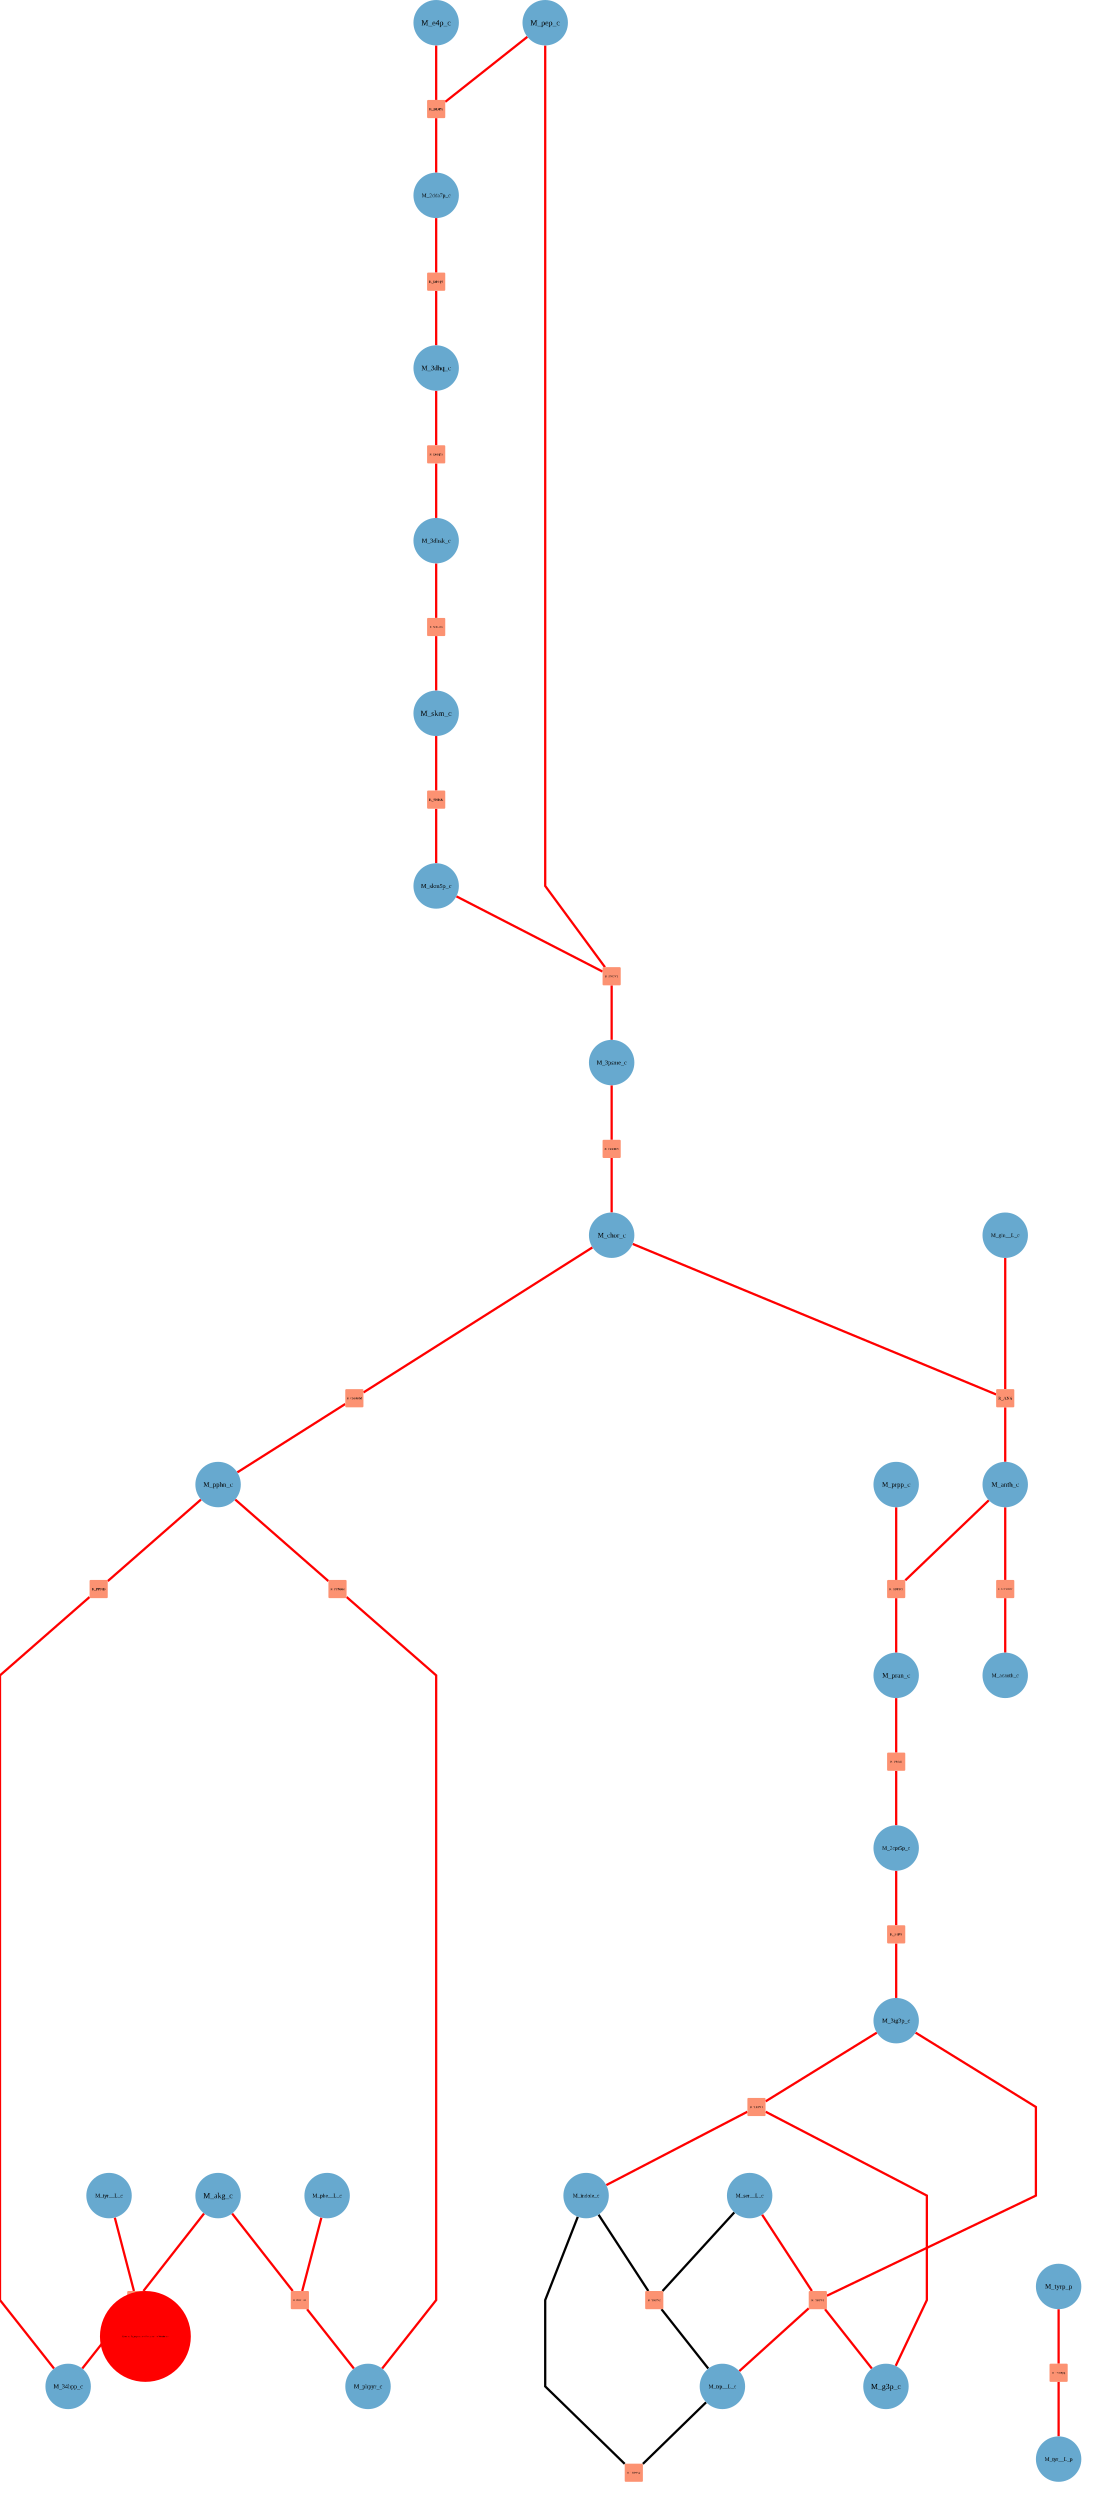
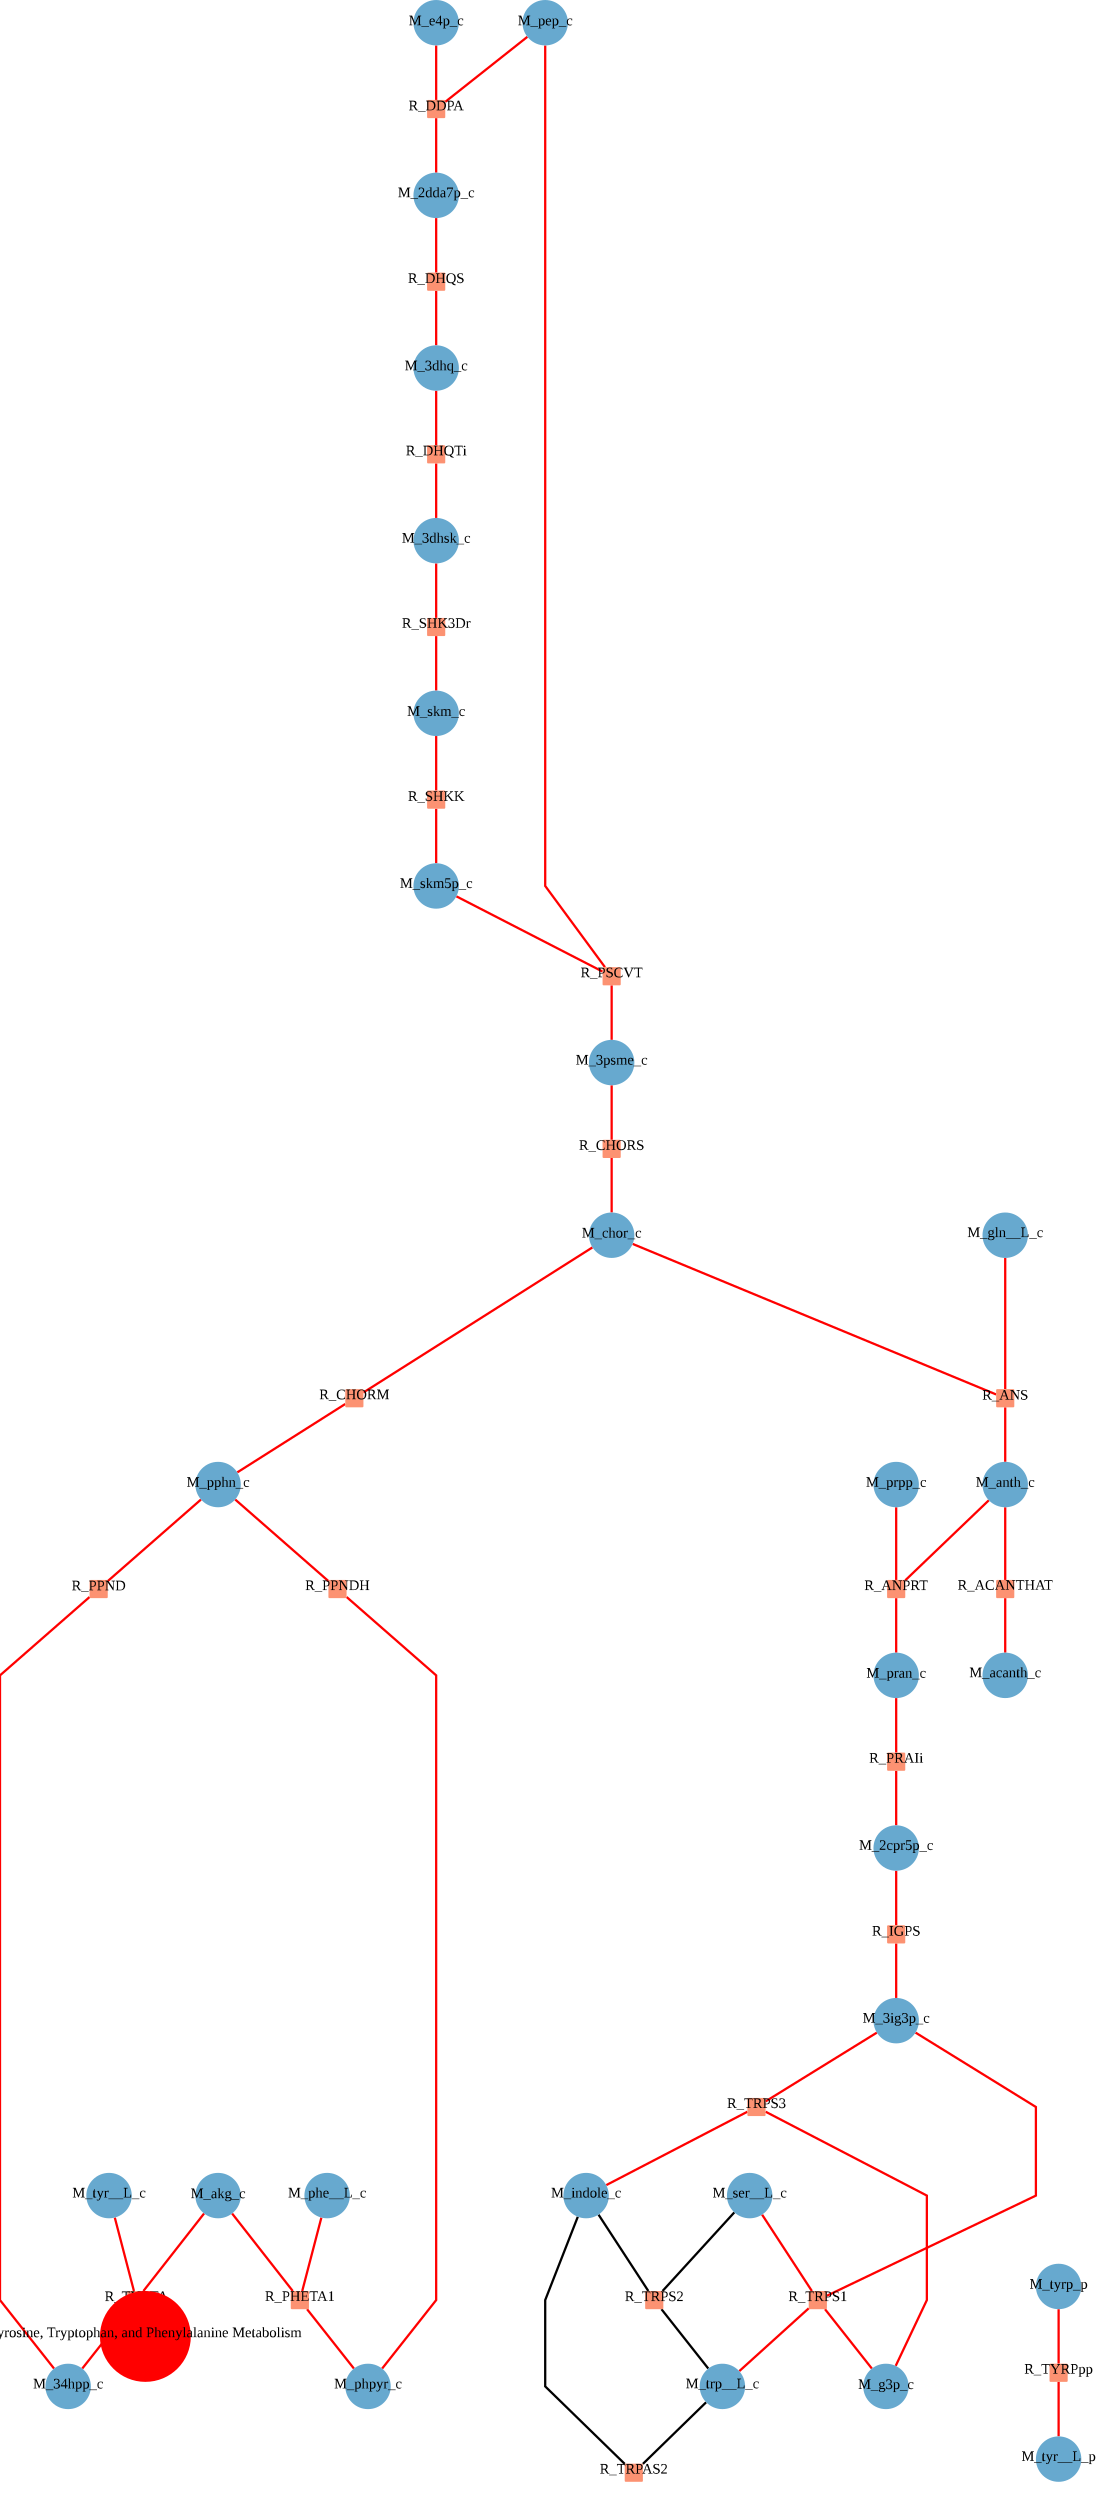
<svg xmlns="http://www.w3.org/2000/svg" width="60.5" height="137.562" viewbox="0 0 70.5 147.562" version="1.1">
  <rect width="60.5" height="137.562" fill="rgb(255,255,255)" />
  <g desc="Graph" transform="translate(8,128.562) scale(1,-1)">
    <g id="Edges" desc="This is the group of edges">
      <g id="0">
        <path d="M 50.25,1.5 L 50.25,-1.5" fill="none" stroke-width="0.125" stroke-opacity="1" stroke="rgb(255,0,0)" />
      </g>
      <g id="1">
        <path d="M 50.25,-2.5 L 50.25,-5.5" fill="none" stroke-width="0.125" stroke-opacity="1" stroke="rgb(255,0,0)" />
      </g>
      <g id="2">
        <path d="M -1.684,6.54 L -0.63,2.5" fill="none" stroke-width="0.125" stroke-opacity="1" stroke="rgb(255,0,0)" />
      </g>
      <g id="3">
        <path d="M 28.395,1.5 L 30.975,-1.769" fill="none" stroke-width="0.125" stroke-opacity="1" stroke="rgb(0,0,0)" />
      </g>
      <g id="4">
        <path d="M 36.5,1.548 L 32.677,-1.911" fill="none" stroke-width="0.125" stroke-opacity="1" stroke="rgb(255,0,0)" />
      </g>
      <g id="5">
        <path d="M 30.855,-3.622 L 27.375,-7.013" fill="none" stroke-width="0.125" stroke-opacity="1" stroke="rgb(0,0,0)" />
      </g>
      <g id="6">
        <path d="M 16,93.562 L 16,90.562" fill="none" stroke-width="0.125" stroke-opacity="1" stroke="rgb(255,0,0)" />
      </g>
      <g id="7">
        <path d="M 16,88.062 L 16,85.062" fill="none" stroke-width="0.125" stroke-opacity="1" stroke="rgb(255,0,0)" />
      </g>
      <g id="8">
        <path d="M 11.071,40.688 L 16,36.375 16,2 13.025,-1.769" fill="none" stroke-width="0.125" stroke-opacity="1" stroke="rgb(255,0,0)" />
      </g>
      <g id="9">
        <path d="M 41.312,35.125 L 41.312,32.125" fill="none" stroke-width="0.125" stroke-opacity="1" stroke="rgb(255,0,0)" />
      </g>
      <g id="10">
        <path d="M 25.656,74.344 L 25.656,71.344" fill="none" stroke-width="0.125" stroke-opacity="1" stroke="rgb(255,0,0)" />
      </g>
      <g id="11">
        <path d="M 40.249,16.718 L 34.125,12.934" fill="none" stroke-width="0.125" stroke-opacity="1" stroke="rgb(255,0,0)" />
      </g>
      <g id="12">
        <path d="M 17.111,79.241 L 25.156,75.101" fill="none" stroke-width="0.125" stroke-opacity="1" stroke="rgb(255,0,0)" />
      </g>
      <g id="13">
        <path d="M 41.312,40.625 L 41.312,37.625" fill="none" stroke-width="0.125" stroke-opacity="1" stroke="rgb(255,0,0)" />
      </g>
      <g id="14">
        <path d="M 10.998,51.308 L 5.056,47.544" fill="none" stroke-width="0.125" stroke-opacity="1" stroke="rgb(255,0,0)" />
      </g>
      <g id="15">
        <path d="M 41.312,25.625 L 41.312,22.625" fill="none" stroke-width="0.125" stroke-opacity="1" stroke="rgb(255,0,0)" />
      </g>
      <g id="16">
        <path d="M 46.41,46.01 L 41.812,41.604" fill="none" stroke-width="0.125" stroke-opacity="1" stroke="rgb(255,0,0)" />
      </g>
      <g id="17">
        <path d="M 47.312,45.625 L 47.312,41.625" fill="none" stroke-width="0.125" stroke-opacity="1" stroke="rgb(255,0,0)" />
      </g>
      <g id="18">
        <path d="M 16,126.062 L 16,123.062" fill="none" stroke-width="0.125" stroke-opacity="1" stroke="rgb(255,0,0)" />
      </g>
      <g id="19">
        <path d="M 3.059,46.052 L -2.071,41.562" fill="none" stroke-width="0.125" stroke-opacity="1" stroke="rgb(255,0,0)" />
      </g>
      <g id="20">
        <path d="M 16,107.062 L 16,104.062" fill="none" stroke-width="0.125" stroke-opacity="1" stroke="rgb(255,0,0)" />
      </g>
      <g id="21">
        <path d="M 8.895,1.5 L 11.475,-1.769" fill="none" stroke-width="0.125" stroke-opacity="1" stroke="rgb(255,0,0)" />
      </g>
      <g id="22">
        <path d="M 22,126.062 L 22,79.812 25.288,75.344" fill="none" stroke-width="0.125" stroke-opacity="1" stroke="rgb(255,0,0)" />
      </g>
      <g id="23">
        <path d="M 16,116.562 L 16,113.562" fill="none" stroke-width="0.125" stroke-opacity="1" stroke="rgb(255,0,0)" />
      </g>
      <g id="24">
        <path d="M 47.312,40.625 L 47.312,37.625" fill="none" stroke-width="0.125" stroke-opacity="1" stroke="rgb(255,0,0)" />
      </g>
      <g id="25">
        <path d="M 42.376,16.718 L 49,12.625 49,7.75 37.5,2.24" fill="none" stroke-width="0.125" stroke-opacity="1" stroke="rgb(255,0,0)" />
      </g>
      <g id="26">
        <path d="M 24.6,59.925 L 11.998,51.942" fill="none" stroke-width="0.125" stroke-opacity="1" stroke="rgb(255,0,0)" />
      </g>
      <g id="27">
        <path d="M 41.312,31.125 L 41.312,28.125" fill="none" stroke-width="0.125" stroke-opacity="1" stroke="rgb(255,0,0)" />
      </g>
      <g id="28">
        <path d="M 16,112.562 L 16,109.562" fill="none" stroke-width="0.125" stroke-opacity="1" stroke="rgb(255,0,0)" />
      </g>
      <g id="29">
        <path d="M 16,84.062 L 16,81.062" fill="none" stroke-width="0.125" stroke-opacity="1" stroke="rgb(255,0,0)" />
      </g>
      <g id="30">
        <path d="M 16,97.562 L 16,94.562" fill="none" stroke-width="0.125" stroke-opacity="1" stroke="rgb(255,0,0)" />
      </g>
      <g id="31">
        <path d="M 9.684,6.54 L 8.63,2.5" fill="none" stroke-width="0.125" stroke-opacity="1" stroke="rgb(255,0,0)" />
      </g>
      <g id="32">
        <path d="M 4.941,46.052 L 10.071,41.562" fill="none" stroke-width="0.125" stroke-opacity="1" stroke="rgb(255,0,0)" />
      </g>
      <g id="33">
        <path d="M -0.895,1.5 L -3.475,-1.769" fill="none" stroke-width="0.125" stroke-opacity="1" stroke="rgb(255,0,0)" />
      </g>
      <g id="34">
        <path d="M 41.312,21.625 L 41.312,18.625" fill="none" stroke-width="0.125" stroke-opacity="1" stroke="rgb(255,0,0)" />
      </g>
      <g id="35">
        <path d="M 16,103.062 L 16,100.062" fill="none" stroke-width="0.125" stroke-opacity="1" stroke="rgb(255,0,0)" />
      </g>
      <g id="36">
        <path d="M 47.312,51.125 L 47.312,48.125" fill="none" stroke-width="0.125" stroke-opacity="1" stroke="rgb(255,0,0)" />
      </g>
      <g id="37">
        <path d="M 16,122.062 L 16,119.062" fill="none" stroke-width="0.125" stroke-opacity="1" stroke="rgb(255,0,0)" />
      </g>
      <g id="38">
        <path d="M 25.656,64.844 L 25.656,61.844" fill="none" stroke-width="0.125" stroke-opacity="1" stroke="rgb(255,0,0)" />
      </g>
      <g id="39">
        <path d="M 25.656,68.844 L 25.656,65.844" fill="none" stroke-width="0.125" stroke-opacity="1" stroke="rgb(255,0,0)" />
      </g>
      <g id="40">
        <path d="M 3.23,6.766 L -0.109,2.5" fill="none" stroke-width="0.125" stroke-opacity="1" stroke="rgb(255,0,0)" />
      </g>
      <g id="41">
        <path d="M 4.77,6.766 L 8.109,2.5" fill="none" stroke-width="0.125" stroke-opacity="1" stroke="rgb(255,0,0)" />
      </g>
      <g id="42">
        <path d="M 26.811,60.115 L 46.812,51.832" fill="none" stroke-width="0.125" stroke-opacity="1" stroke="rgb(255,0,0)" />
      </g>
      <g id="43">
        <path d="M 34.125,12.365 L 43,7.75 43,2 41.285,-1.62" fill="none" stroke-width="0.125" stroke-opacity="1" stroke="rgb(255,0,0)" />
      </g>
      <g id="44">
        <path d="M -3.071,40.688 L -8,36.375 -8,2 -5.025,-1.769" fill="none" stroke-width="0.125" stroke-opacity="1" stroke="rgb(255,0,0)" />
      </g>
      <g id="45">
        <path d="M 37.395,1.5 L 39.975,-1.769" fill="none" stroke-width="0.125" stroke-opacity="1" stroke="rgb(255,0,0)" />
      </g>
      <g id="46">
        <path d="M 47.312,59.344 L 47.312,52.125" fill="none" stroke-width="0.125" stroke-opacity="1" stroke="rgb(255,0,0)" />
      </g>
      <g id="47">
        <path d="M 24.933,6.703 L 27.674,2.5" fill="none" stroke-width="0.125" stroke-opacity="1" stroke="rgb(0,0,0)" />
      </g>
      <g id="48">
        <path d="M 33.125,12.365 L 25.359,8.327" fill="none" stroke-width="0.125" stroke-opacity="1" stroke="rgb(255,0,0)" />
      </g>
      <g id="49">
        <path d="M 26.375,-7.013 L 22,-2.75 22,2 23.794,6.586" fill="none" stroke-width="0.125" stroke-opacity="1" stroke="rgb(0,0,0)" />
      </g>
      <g id="50">
        <path d="M 21.02,126.537 L 16.5,122.958" fill="none" stroke-width="0.125" stroke-opacity="1" stroke="rgb(255,0,0)" />
      </g>
      <g id="51">
        <path d="M 41.312,45.625 L 41.312,41.625" fill="none" stroke-width="0.125" stroke-opacity="1" stroke="rgb(255,0,0)" />
      </g>
      <g id="52">
        <path d="M 33.933,6.703 L 36.674,2.5" fill="none" stroke-width="0.125" stroke-opacity="1" stroke="rgb(255,0,0)" />
      </g>
      <g id="53">
        <path d="M 32.407,6.827 L 28.456,2.5" fill="none" stroke-width="0.125" stroke-opacity="1" stroke="rgb(0,0,0)" />
      </g>
    </g>
    <g id="Nodes" desc="This is the group of nodes">
      <g id="0">
        <ellipse cx="50.25" cy="2.75" rx="1.25" ry="1.25" fill="rgb(103,169,207)" fill-opacity="1" />
-         <text x="50.25" y="-2.625" font-size="0.375" text-anchor="middle" transform="scale(1,-1)" stroke-width="0" fill="rgb(0,0,0)" fill-opacity="1">M_tyrp_p</text>
+         <text x="50.25" y="-2.625" font-size="0.8" text-anchor="middle" transform="scale(1,-1)" stroke-width="0" fill="rgb(0,0,0)" fill-opacity="1">M_tyrp_p</text>
      </g>
      <g id="1">
        <ellipse cx="50.25" cy="-6.75" rx="1.25" ry="1.25" fill="rgb(103,169,207)" fill-opacity="1" />
-         <text x="50.25" y="6.85" font-size="0.3" text-anchor="middle" transform="scale(1,-1)" stroke-width="0" fill="rgb(0,0,0)" fill-opacity="1">M_tyr__L_p</text>
+         <text x="50.25" y="6.85" font-size="0.8" text-anchor="middle" transform="scale(1,-1)" stroke-width="0" fill="rgb(0,0,0)" fill-opacity="1">M_tyr__L_p</text>
      </g>
      <g id="2">
        <ellipse cx="-2" cy="7.75" rx="1.25" ry="1.25" fill="rgb(103,169,207)" fill-opacity="1" />
-         <text x="-2" y="-7.65" font-size="0.3" text-anchor="middle" transform="scale(1,-1)" stroke-width="0" fill="rgb(0,0,0)" fill-opacity="1">M_tyr__L_c</text>
+         <text x="-2" y="-7.65" font-size="0.8" text-anchor="middle" transform="scale(1,-1)" stroke-width="0" fill="rgb(0,0,0)" fill-opacity="1">M_tyr__L_c</text>
      </g>
      <g id="3">
        <ellipse cx="16" cy="89.312" rx="1.25" ry="1.25" fill="rgb(103,169,207)" fill-opacity="1" />
-         <text x="16" y="-89.17" font-size="0.429" text-anchor="middle" transform="scale(1,-1)" stroke-width="0" fill="rgb(0,0,0)" fill-opacity="1">M_skm_c</text>
+         <text x="16" y="-89.17" font-size="0.8" text-anchor="middle" transform="scale(1,-1)" stroke-width="0" fill="rgb(0,0,0)" fill-opacity="1">M_skm_c</text>
      </g>
      <g id="4">
        <ellipse cx="33.25" cy="7.75" rx="1.25" ry="1.25" fill="rgb(103,169,207)" fill-opacity="1" />
-         <text x="33.25" y="-7.65" font-size="0.3" text-anchor="middle" transform="scale(1,-1)" stroke-width="0" fill="rgb(0,0,0)" fill-opacity="1">M_ser__L_c</text>
+         <text x="33.25" y="-7.65" font-size="0.8" text-anchor="middle" transform="scale(1,-1)" stroke-width="0" fill="rgb(0,0,0)" fill-opacity="1">M_ser__L_c</text>
      </g>
      <g id="5">
        <ellipse cx="41.312" cy="46.875" rx="1.25" ry="1.25" fill="rgb(103,169,207)" fill-opacity="1" />
-         <text x="41.312" y="-46.75" font-size="0.375" text-anchor="middle" transform="scale(1,-1)" stroke-width="0" fill="rgb(0,0,0)" fill-opacity="1">M_prpp_c</text>
+         <text x="41.312" y="-46.75" font-size="0.8" text-anchor="middle" transform="scale(1,-1)" stroke-width="0" fill="rgb(0,0,0)" fill-opacity="1">M_prpp_c</text>
      </g>
      <g id="6">
        <ellipse cx="10" cy="7.75" rx="1.25" ry="1.25" fill="rgb(103,169,207)" fill-opacity="1" />
-         <text x="10" y="-7.65" font-size="0.3" text-anchor="middle" transform="scale(1,-1)" stroke-width="0" fill="rgb(0,0,0)" fill-opacity="1">M_phe__L_c</text>
+         <text x="10" y="-7.65" font-size="0.8" text-anchor="middle" transform="scale(1,-1)" stroke-width="0" fill="rgb(0,0,0)" fill-opacity="1">M_phe__L_c</text>
      </g>
      <g id="7">
        <ellipse cx="22" cy="127.312" rx="1.25" ry="1.25" fill="rgb(103,169,207)" fill-opacity="1" />
-         <text x="22" y="-127.17" font-size="0.429" text-anchor="middle" transform="scale(1,-1)" stroke-width="0" fill="rgb(0,0,0)" fill-opacity="1">M_pep_c</text>
+         <text x="22" y="-127.17" font-size="0.8" text-anchor="middle" transform="scale(1,-1)" stroke-width="0" fill="rgb(0,0,0)" fill-opacity="1">M_pep_c</text>
      </g>
      <g id="8">
        <ellipse cx="47.312" cy="60.594" rx="1.25" ry="1.25" fill="rgb(103,169,207)" fill-opacity="1" />
-         <text x="47.312" y="-60.494" font-size="0.3" text-anchor="middle" transform="scale(1,-1)" stroke-width="0" fill="rgb(0,0,0)" fill-opacity="1">M_gln__L_c</text>
+         <text x="47.312" y="-60.494" font-size="0.8" text-anchor="middle" transform="scale(1,-1)" stroke-width="0" fill="rgb(0,0,0)" fill-opacity="1">M_gln__L_c</text>
      </g>
      <g id="9">
        <ellipse cx="40.75" cy="-2.75" rx="1.25" ry="1.25" fill="rgb(103,169,207)" fill-opacity="1" />
-         <text x="40.75" y="2.893" font-size="0.429" text-anchor="middle" transform="scale(1,-1)" stroke-width="0" fill="rgb(0,0,0)" fill-opacity="1">M_g3p_c</text>
+         <text x="40.75" y="2.893" font-size="0.8" text-anchor="middle" transform="scale(1,-1)" stroke-width="0" fill="rgb(0,0,0)" fill-opacity="1">M_g3p_c</text>
      </g>
      <g id="10">
        <ellipse cx="25.656" cy="60.594" rx="1.25" ry="1.25" fill="rgb(103,169,207)" fill-opacity="1" />
-         <text x="25.656" y="-60.469" font-size="0.375" text-anchor="middle" transform="scale(1,-1)" stroke-width="0" fill="rgb(0,0,0)" fill-opacity="1">M_chor_c</text>
+         <text x="25.656" y="-60.469" font-size="0.8" text-anchor="middle" transform="scale(1,-1)" stroke-width="0" fill="rgb(0,0,0)" fill-opacity="1">M_chor_c</text>
      </g>
      <g id="11">
        <rect x="-3.071" y="40.625" width="1" height="1" rx="0.05" ry="0.05" fill="rgb(252,146,114)" fill-opacity="1" />
-         <text x="-2.571" y="-41.058" font-size="0.2" text-anchor="middle" transform="scale(1,-1)" stroke-width="0" fill="rgb(0,0,0)" fill-opacity="1">R_PPND</text>
+         <text x="-2.571" y="-41.058" font-size="0.8" text-anchor="middle" transform="scale(1,-1)" stroke-width="0" fill="rgb(0,0,0)" fill-opacity="1">R_PPND</text>
      </g>
      <g id="12">
        <rect x="36.5" y="1.5" width="1" height="1" rx="0.05" ry="0.05" fill="rgb(252,146,114)" fill-opacity="1" />
-         <text x="37" y="-1.943" font-size="0.171" text-anchor="middle" transform="scale(1,-1)" stroke-width="0" fill="rgb(0,0,0)" fill-opacity="1">R_TRPS1</text>
+         <text x="37" y="-1.943" font-size="0.8" text-anchor="middle" transform="scale(1,-1)" stroke-width="0" fill="rgb(0,0,0)" fill-opacity="1">R_TRPS1</text>
      </g>
      <g id="13">
        <ellipse cx="24.25" cy="7.75" rx="1.25" ry="1.25" fill="rgb(103,169,207)" fill-opacity="1" />
-         <text x="24.25" y="-7.65" font-size="0.3" text-anchor="middle" transform="scale(1,-1)" stroke-width="0" fill="rgb(0,0,0)" fill-opacity="1">M_indole_c</text>
+         <text x="24.25" y="-7.65" font-size="0.8" text-anchor="middle" transform="scale(1,-1)" stroke-width="0" fill="rgb(0,0,0)" fill-opacity="1">M_indole_c</text>
      </g>
      <g id="14">
        <rect x="15.5" y="103.062" width="1" height="1" rx="0.05" ry="0.05" fill="rgb(252,146,114)" fill-opacity="1" />
-         <text x="16" y="-103.505" font-size="0.171" text-anchor="middle" transform="scale(1,-1)" stroke-width="0" fill="rgb(0,0,0)" fill-opacity="1">R_DHQTi</text>
+         <text x="16" y="-103.505" font-size="0.8" text-anchor="middle" transform="scale(1,-1)" stroke-width="0" fill="rgb(0,0,0)" fill-opacity="1">R_DHQTi</text>
      </g>
      <g id="15">
        <rect x="46.812" y="51.125" width="1" height="1" rx="0.05" ry="0.05" fill="rgb(252,146,114)" fill-opacity="1" />
-         <text x="47.312" y="-51.545" font-size="0.24" text-anchor="middle" transform="scale(1,-1)" stroke-width="0" fill="rgb(0,0,0)" fill-opacity="1">R_ANS</text>
+         <text x="47.312" y="-51.545" font-size="0.8" text-anchor="middle" transform="scale(1,-1)" stroke-width="0" fill="rgb(0,0,0)" fill-opacity="1">R_ANS</text>
      </g>
      <g id="16">
        <ellipse cx="12.25" cy="-2.75" rx="1.25" ry="1.25" fill="rgb(103,169,207)" fill-opacity="1" />
-         <text x="12.25" y="2.861" font-size="0.333" text-anchor="middle" transform="scale(1,-1)" stroke-width="0" fill="rgb(0,0,0)" fill-opacity="1">M_phpyr_c</text>
+         <text x="12.25" y="2.861" font-size="0.8" text-anchor="middle" transform="scale(1,-1)" stroke-width="0" fill="rgb(0,0,0)" fill-opacity="1">M_phpyr_c</text>
      </g>
      <g id="17">
        <ellipse cx="16" cy="108.312" rx="1.25" ry="1.25" fill="rgb(103,169,207)" fill-opacity="1" />
-         <text x="16" y="-108.188" font-size="0.375" text-anchor="middle" transform="scale(1,-1)" stroke-width="0" fill="rgb(0,0,0)" fill-opacity="1">M_3dhq_c</text>
+         <text x="16" y="-108.188" font-size="0.8" text-anchor="middle" transform="scale(1,-1)" stroke-width="0" fill="rgb(0,0,0)" fill-opacity="1">M_3dhq_c</text>
      </g>
      <g id="18">
        <ellipse cx="47.312" cy="46.875" rx="1.25" ry="1.25" fill="rgb(103,169,207)" fill-opacity="1" />
-         <text x="47.312" y="-46.75" font-size="0.375" text-anchor="middle" transform="scale(1,-1)" stroke-width="0" fill="rgb(0,0,0)" fill-opacity="1">M_anth_c</text>
+         <text x="47.312" y="-46.75" font-size="0.8" text-anchor="middle" transform="scale(1,-1)" stroke-width="0" fill="rgb(0,0,0)" fill-opacity="1">M_anth_c</text>
      </g>
      <g id="19">
        <rect x="10.071" y="40.625" width="1" height="1" rx="0.05" ry="0.05" fill="rgb(252,146,114)" fill-opacity="1" />
-         <text x="10.571" y="-41.068" font-size="0.171" text-anchor="middle" transform="scale(1,-1)" stroke-width="0" fill="rgb(0,0,0)" fill-opacity="1">R_PPNDH</text>
+         <text x="10.571" y="-41.068" font-size="0.8" text-anchor="middle" transform="scale(1,-1)" stroke-width="0" fill="rgb(0,0,0)" fill-opacity="1">R_PPNDH</text>
      </g>
      <g id="20">
        <ellipse cx="16" cy="127.312" rx="1.25" ry="1.25" fill="rgb(103,169,207)" fill-opacity="1" />
-         <text x="16" y="-127.17" font-size="0.429" text-anchor="middle" transform="scale(1,-1)" stroke-width="0" fill="rgb(0,0,0)" fill-opacity="1">M_e4p_c</text>
+         <text x="16" y="-127.17" font-size="0.8" text-anchor="middle" transform="scale(1,-1)" stroke-width="0" fill="rgb(0,0,0)" fill-opacity="1">M_e4p_c</text>
      </g>
      <g id="21">
        <ellipse cx="41.312" cy="17.375" rx="1.25" ry="1.25" fill="rgb(103,169,207)" fill-opacity="1" />
-         <text x="41.312" y="-17.264" font-size="0.333" text-anchor="middle" transform="scale(1,-1)" stroke-width="0" fill="rgb(0,0,0)" fill-opacity="1">M_3ig3p_c</text>
+         <text x="41.312" y="-17.264" font-size="0.8" text-anchor="middle" transform="scale(1,-1)" stroke-width="0" fill="rgb(0,0,0)" fill-opacity="1">M_3ig3p_c</text>
      </g>
      <g id="22">
        <ellipse cx="16" cy="79.812" rx="1.25" ry="1.25" fill="rgb(103,169,207)" fill-opacity="1" />
-         <text x="16" y="-79.701" font-size="0.333" text-anchor="middle" transform="scale(1,-1)" stroke-width="0" fill="rgb(0,0,0)" fill-opacity="1">M_skm5p_c</text>
+         <text x="16" y="-79.701" font-size="0.8" text-anchor="middle" transform="scale(1,-1)" stroke-width="0" fill="rgb(0,0,0)" fill-opacity="1">M_skm5p_c</text>
      </g>
      <g id="23">
        <ellipse cx="47.312" cy="36.375" rx="1.25" ry="1.25" fill="rgb(103,169,207)" fill-opacity="1" />
-         <text x="47.312" y="-36.275" font-size="0.3" text-anchor="middle" transform="scale(1,-1)" stroke-width="0" fill="rgb(0,0,0)" fill-opacity="1">M_acanth_c</text>
+         <text x="47.312" y="-36.275" font-size="0.8" text-anchor="middle" transform="scale(1,-1)" stroke-width="0" fill="rgb(0,0,0)" fill-opacity="1">M_acanth_c</text>
      </g>
      <g id="24">
        <ellipse cx="31.75" cy="-2.75" rx="1.25" ry="1.25" fill="rgb(103,169,207)" fill-opacity="1" />
-         <text x="31.75" y="2.85" font-size="0.3" text-anchor="middle" transform="scale(1,-1)" stroke-width="0" fill="rgb(0,0,0)" fill-opacity="1">M_trp__L_c</text>
+         <text x="31.75" y="2.85" font-size="0.8" text-anchor="middle" transform="scale(1,-1)" stroke-width="0" fill="rgb(0,0,0)" fill-opacity="1">M_trp__L_c</text>
      </g>
      <g id="25">
        <rect x="40.812" y="40.625" width="1" height="1" rx="0.05" ry="0.05" fill="rgb(252,146,114)" fill-opacity="1" />
-         <text x="41.312" y="-41.068" font-size="0.171" text-anchor="middle" transform="scale(1,-1)" stroke-width="0" fill="rgb(0,0,0)" fill-opacity="1">R_ANPRT</text>
+         <text x="41.312" y="-41.068" font-size="0.8" text-anchor="middle" transform="scale(1,-1)" stroke-width="0" fill="rgb(0,0,0)" fill-opacity="1">R_ANPRT</text>
      </g>
      <g id="26">
        <rect x="15.5" y="122.062" width="1" height="1" rx="0.05" ry="0.05" fill="rgb(252,146,114)" fill-opacity="1" />
-         <text x="16" y="-122.496" font-size="0.2" text-anchor="middle" transform="scale(1,-1)" stroke-width="0" fill="rgb(0,0,0)" fill-opacity="1">R_DDPA</text>
+         <text x="16" y="-122.496" font-size="0.8" text-anchor="middle" transform="scale(1,-1)" stroke-width="0" fill="rgb(0,0,0)" fill-opacity="1">R_DDPA</text>
      </g>
      <g id="27">
        <ellipse cx="16" cy="117.812" rx="1.25" ry="1.25" fill="rgb(103,169,207)" fill-opacity="1" />
-         <text x="16" y="-117.713" font-size="0.3" text-anchor="middle" transform="scale(1,-1)" stroke-width="0" fill="rgb(0,0,0)" fill-opacity="1">M_2dda7p_c</text>
+         <text x="16" y="-117.713" font-size="0.8" text-anchor="middle" transform="scale(1,-1)" stroke-width="0" fill="rgb(0,0,0)" fill-opacity="1">M_2dda7p_c</text>
      </g>
      <g id="28">
        <rect x="25.156" y="64.844" width="1" height="1" rx="0.05" ry="0.05" fill="rgb(252,146,114)" fill-opacity="1" />
-         <text x="25.656" y="-65.287" font-size="0.171" text-anchor="middle" transform="scale(1,-1)" stroke-width="0" fill="rgb(0,0,0)" fill-opacity="1">R_CHORS</text>
+         <text x="25.656" y="-65.287" font-size="0.8" text-anchor="middle" transform="scale(1,-1)" stroke-width="0" fill="rgb(0,0,0)" fill-opacity="1">R_CHORS</text>
      </g>
      <g id="29">
        <ellipse cx="41.312" cy="26.875" rx="1.25" ry="1.25" fill="rgb(103,169,207)" fill-opacity="1" />
-         <text x="41.312" y="-26.775" font-size="0.3" text-anchor="middle" transform="scale(1,-1)" stroke-width="0" fill="rgb(0,0,0)" fill-opacity="1">M_2cpr5p_c</text>
+         <text x="41.312" y="-26.775" font-size="0.8" text-anchor="middle" transform="scale(1,-1)" stroke-width="0" fill="rgb(0,0,0)" fill-opacity="1">M_2cpr5p_c</text>
      </g>
      <g id="30">
        <ellipse cx="-4.25" cy="-2.75" rx="1.25" ry="1.25" fill="rgb(103,169,207)" fill-opacity="1" />
-         <text x="-4.25" y="2.861" font-size="0.333" text-anchor="middle" transform="scale(1,-1)" stroke-width="0" fill="rgb(0,0,0)" fill-opacity="1">M_34hpp_c</text>
+         <text x="-4.25" y="2.861" font-size="0.8" text-anchor="middle" transform="scale(1,-1)" stroke-width="0" fill="rgb(0,0,0)" fill-opacity="1">M_34hpp_c</text>
      </g>
      <g id="31">
        <ellipse cx="4" cy="46.875" rx="1.25" ry="1.25" fill="rgb(103,169,207)" fill-opacity="1" />
-         <text x="4" y="-46.75" font-size="0.375" text-anchor="middle" transform="scale(1,-1)" stroke-width="0" fill="rgb(0,0,0)" fill-opacity="1">M_pphn_c</text>
+         <text x="4" y="-46.75" font-size="0.8" text-anchor="middle" transform="scale(1,-1)" stroke-width="0" fill="rgb(0,0,0)" fill-opacity="1">M_pphn_c</text>
      </g>
      <g id="32">
        <ellipse cx="16" cy="98.812" rx="1.25" ry="1.25" fill="rgb(103,169,207)" fill-opacity="1" />
-         <text x="16" y="-98.701" font-size="0.333" text-anchor="middle" transform="scale(1,-1)" stroke-width="0" fill="rgb(0,0,0)" fill-opacity="1">M_3dhsk_c</text>
+         <text x="16" y="-98.701" font-size="0.8" text-anchor="middle" transform="scale(1,-1)" stroke-width="0" fill="rgb(0,0,0)" fill-opacity="1">M_3dhsk_c</text>
      </g>
      <g id="33">
        <rect x="-1" y="1.5" width="1" height="1" rx="0.05" ry="0.05" fill="rgb(252,146,114)" fill-opacity="1" />
-         <text x="-0.5" y="-1.943" font-size="0.171" text-anchor="middle" transform="scale(1,-1)" stroke-width="0" fill="rgb(0,0,0)" fill-opacity="1">R_TYRTA</text>
+         <text x="-0.5" y="-1.943" font-size="0.8" text-anchor="middle" transform="scale(1,-1)" stroke-width="0" fill="rgb(0,0,0)" fill-opacity="1">R_TYRTA</text>
      </g>
      <g id="34">
        <rect x="40.812" y="21.625" width="1" height="1" rx="0.05" ry="0.05" fill="rgb(252,146,114)" fill-opacity="1" />
-         <text x="41.312" y="-22.058" font-size="0.2" text-anchor="middle" transform="scale(1,-1)" stroke-width="0" fill="rgb(0,0,0)" fill-opacity="1">R_IGPS</text>
+         <text x="41.312" y="-22.058" font-size="0.8" text-anchor="middle" transform="scale(1,-1)" stroke-width="0" fill="rgb(0,0,0)" fill-opacity="1">R_IGPS</text>
      </g>
      <g id="35">
        <ellipse cx="4" cy="7.75" rx="1.25" ry="1.25" fill="rgb(103,169,207)" fill-opacity="1" />
-         <text x="4" y="-7.607" font-size="0.429" text-anchor="middle" transform="scale(1,-1)" stroke-width="0" fill="rgb(0,0,0)" fill-opacity="1">M_akg_c</text>
+         <text x="4" y="-7.607" font-size="0.8" text-anchor="middle" transform="scale(1,-1)" stroke-width="0" fill="rgb(0,0,0)" fill-opacity="1">M_akg_c</text>
      </g>
      <g id="36">
        <rect x="33.125" y="12.125" width="1" height="1" rx="0.05" ry="0.05" fill="rgb(252,146,114)" fill-opacity="1" />
-         <text x="33.625" y="-12.568" font-size="0.171" text-anchor="middle" transform="scale(1,-1)" stroke-width="0" fill="rgb(0,0,0)" fill-opacity="1">R_TRPS3</text>
+         <text x="33.625" y="-12.568" font-size="0.8" text-anchor="middle" transform="scale(1,-1)" stroke-width="0" fill="rgb(0,0,0)" fill-opacity="1">R_TRPS3</text>
      </g>
      <g id="37">
        <rect x="15.5" y="84.062" width="1" height="1" rx="0.05" ry="0.05" fill="rgb(252,146,114)" fill-opacity="1" />
-         <text x="16" y="-84.496" font-size="0.2" text-anchor="middle" transform="scale(1,-1)" stroke-width="0" fill="rgb(0,0,0)" fill-opacity="1">R_SHKK</text>
+         <text x="16" y="-84.496" font-size="0.8" text-anchor="middle" transform="scale(1,-1)" stroke-width="0" fill="rgb(0,0,0)" fill-opacity="1">R_SHKK</text>
      </g>
      <g id="38">
        <rect x="15.5" y="112.562" width="1" height="1" rx="0.05" ry="0.05" fill="rgb(252,146,114)" fill-opacity="1" />
-         <text x="16" y="-112.996" font-size="0.2" text-anchor="middle" transform="scale(1,-1)" stroke-width="0" fill="rgb(0,0,0)" fill-opacity="1">R_DHQS</text>
+         <text x="16" y="-112.996" font-size="0.8" text-anchor="middle" transform="scale(1,-1)" stroke-width="0" fill="rgb(0,0,0)" fill-opacity="1">R_DHQS</text>
      </g>
      <g id="39">
        <rect x="10.998" y="51.125" width="1" height="1" rx="0.05" ry="0.05" fill="rgb(252,146,114)" fill-opacity="1" />
-         <text x="11.498" y="-51.568" font-size="0.171" text-anchor="middle" transform="scale(1,-1)" stroke-width="0" fill="rgb(0,0,0)" fill-opacity="1">R_CHORM</text>
+         <text x="11.498" y="-51.568" font-size="0.8" text-anchor="middle" transform="scale(1,-1)" stroke-width="0" fill="rgb(0,0,0)" fill-opacity="1">R_CHORM</text>
      </g>
      <g id="40">
        <rect x="49.75" y="-2.5" width="1" height="1" rx="0.05" ry="0.05" fill="rgb(252,146,114)" fill-opacity="1" />
-         <text x="50.25" y="2.05" font-size="0.15" text-anchor="middle" transform="scale(1,-1)" stroke-width="0" fill="rgb(0,0,0)" fill-opacity="1">R_TYRPpp</text>
+         <text x="50.25" y="2.05" font-size="0.8" text-anchor="middle" transform="scale(1,-1)" stroke-width="0" fill="rgb(0,0,0)" fill-opacity="1">R_TYRPpp</text>
      </g>
      <g id="41">
        <rect x="15.5" y="93.562" width="1" height="1" rx="0.05" ry="0.05" fill="rgb(252,146,114)" fill-opacity="1" />
-         <text x="16" y="-94.013" font-size="0.15" text-anchor="middle" transform="scale(1,-1)" stroke-width="0" fill="rgb(0,0,0)" fill-opacity="1">R_SHK3Dr</text>
+         <text x="16" y="-94.013" font-size="0.8" text-anchor="middle" transform="scale(1,-1)" stroke-width="0" fill="rgb(0,0,0)" fill-opacity="1">R_SHK3Dr</text>
      </g>
      <g id="42">
        <rect x="26.375" y="-8" width="1" height="1" rx="0.05" ry="0.05" fill="rgb(252,146,114)" fill-opacity="1" />
-         <text x="26.875" y="7.55" font-size="0.15" text-anchor="middle" transform="scale(1,-1)" stroke-width="0" fill="rgb(0,0,0)" fill-opacity="1">R_TRPAS2</text>
+         <text x="26.875" y="7.55" font-size="0.8" text-anchor="middle" transform="scale(1,-1)" stroke-width="0" fill="rgb(0,0,0)" fill-opacity="1">R_TRPAS2</text>
      </g>
      <g id="43">
        <ellipse cx="25.656" cy="70.094" rx="1.25" ry="1.25" fill="rgb(103,169,207)" fill-opacity="1" />
-         <text x="25.656" y="-69.983" font-size="0.333" text-anchor="middle" transform="scale(1,-1)" stroke-width="0" fill="rgb(0,0,0)" fill-opacity="1">M_3psme_c</text>
+         <text x="25.656" y="-69.983" font-size="0.8" text-anchor="middle" transform="scale(1,-1)" stroke-width="0" fill="rgb(0,0,0)" fill-opacity="1">M_3psme_c</text>
      </g>
      <g id="44">
        <rect x="8" y="1.5" width="1" height="1" rx="0.05" ry="0.05" fill="rgb(252,146,114)" fill-opacity="1" />
-         <text x="8.5" y="-1.95" font-size="0.15" text-anchor="middle" transform="scale(1,-1)" stroke-width="0" fill="rgb(0,0,0)" fill-opacity="1">R_PHETA1</text>
+         <text x="8.5" y="-1.95" font-size="0.8" text-anchor="middle" transform="scale(1,-1)" stroke-width="0" fill="rgb(0,0,0)" fill-opacity="1">R_PHETA1</text>
      </g>
      <g id="45">
        <ellipse cx="41.312" cy="36.375" rx="1.25" ry="1.25" fill="rgb(103,169,207)" fill-opacity="1" />
-         <text x="41.312" y="-36.25" font-size="0.375" text-anchor="middle" transform="scale(1,-1)" stroke-width="0" fill="rgb(0,0,0)" fill-opacity="1">M_pran_c</text>
+         <text x="41.312" y="-36.25" font-size="0.8" text-anchor="middle" transform="scale(1,-1)" stroke-width="0" fill="rgb(0,0,0)" fill-opacity="1">M_pran_c</text>
      </g>
      <g id="46">
        <rect x="27.5" y="1.5" width="1" height="1" rx="0.05" ry="0.05" fill="rgb(252,146,114)" fill-opacity="1" />
-         <text x="28" y="-1.943" font-size="0.171" text-anchor="middle" transform="scale(1,-1)" stroke-width="0" fill="rgb(0,0,0)" fill-opacity="1">R_TRPS2</text>
+         <text x="28" y="-1.943" font-size="0.8" text-anchor="middle" transform="scale(1,-1)" stroke-width="0" fill="rgb(0,0,0)" fill-opacity="1">R_TRPS2</text>
      </g>
      <g id="47">
        <rect x="25.156" y="74.344" width="1" height="1" rx="0.05" ry="0.05" fill="rgb(252,146,114)" fill-opacity="1" />
-         <text x="25.656" y="-74.787" font-size="0.171" text-anchor="middle" transform="scale(1,-1)" stroke-width="0" fill="rgb(0,0,0)" fill-opacity="1">R_PSCVT</text>
+         <text x="25.656" y="-74.787" font-size="0.8" text-anchor="middle" transform="scale(1,-1)" stroke-width="0" fill="rgb(0,0,0)" fill-opacity="1">R_PSCVT</text>
      </g>
      <g id="48">
        <rect x="46.812" y="40.625" width="1" height="1" rx="0.05" ry="0.05" fill="rgb(252,146,114)" fill-opacity="1" />
-         <text x="47.312" y="-41.085" font-size="0.12" text-anchor="middle" transform="scale(1,-1)" stroke-width="0" fill="rgb(0,0,0)" fill-opacity="1">R_ACANTHAT</text>
+         <text x="47.312" y="-41.085" font-size="0.8" text-anchor="middle" transform="scale(1,-1)" stroke-width="0" fill="rgb(0,0,0)" fill-opacity="1">R_ACANTHAT</text>
      </g>
      <g id="49">
        <rect x="40.812" y="31.125" width="1" height="1" rx="0.05" ry="0.05" fill="rgb(252,146,114)" fill-opacity="1" />
-         <text x="41.312" y="-31.568" font-size="0.171" text-anchor="middle" transform="scale(1,-1)" stroke-width="0" fill="rgb(0,0,0)" fill-opacity="1">R_PRAIi</text>
+         <text x="41.312" y="-31.568" font-size="0.8" text-anchor="middle" transform="scale(1,-1)" stroke-width="0" fill="rgb(0,0,0)" fill-opacity="1">R_PRAIi</text>
      </g>
      <g id="50">
        <ellipse cx="0" cy="0" rx="2.5" ry="2.5" fill="rgb(255,0,0)" fill-opacity="1" />
-         <text x="0" y="0.04" font-size="0.12" text-anchor="middle" transform="scale(1,-1)" stroke-width="0" fill="rgb(0,0,0)" fill-opacity="1">Tyrosine, Tryptophan, and Phenylalanine Metabolism</text>
+         <text x="0" y="0.04" font-size="0.8" text-anchor="middle" transform="scale(1,-1)" stroke-width="0" fill="rgb(0,0,0)" fill-opacity="1">Tyrosine, Tryptophan, and Phenylalanine Metabolism</text>
      </g>
    </g>
  </g>
</svg>
